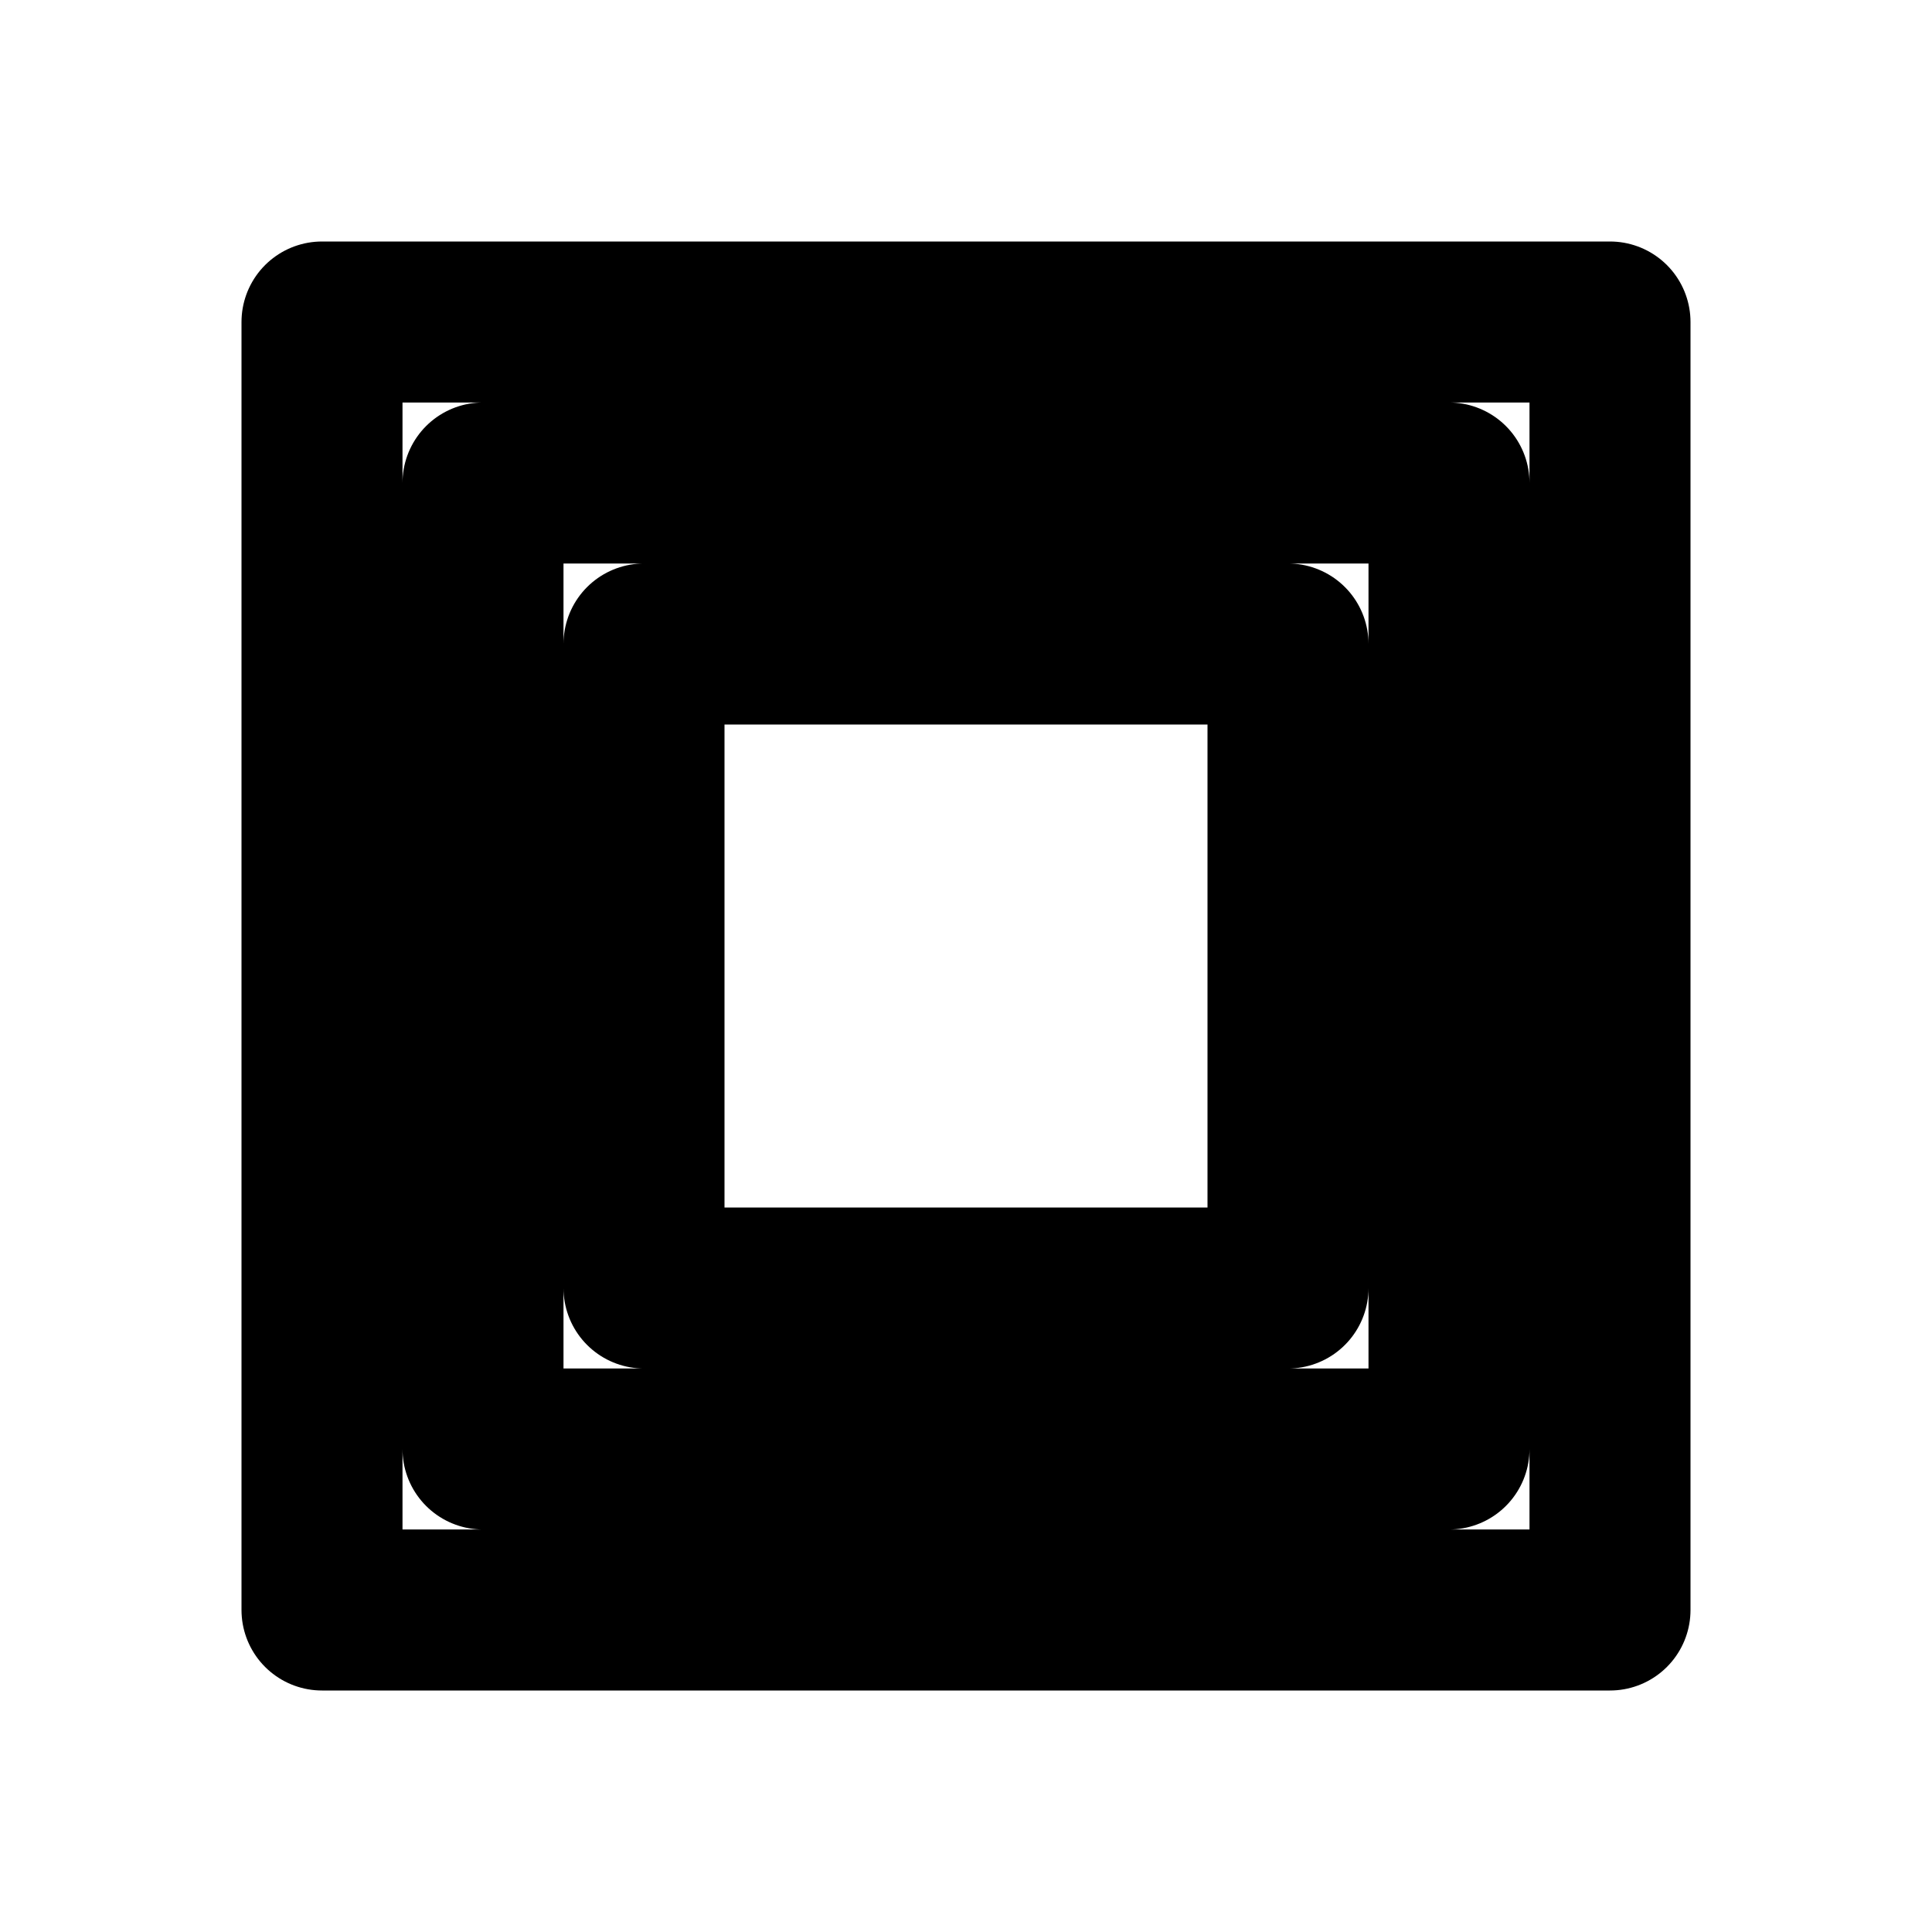
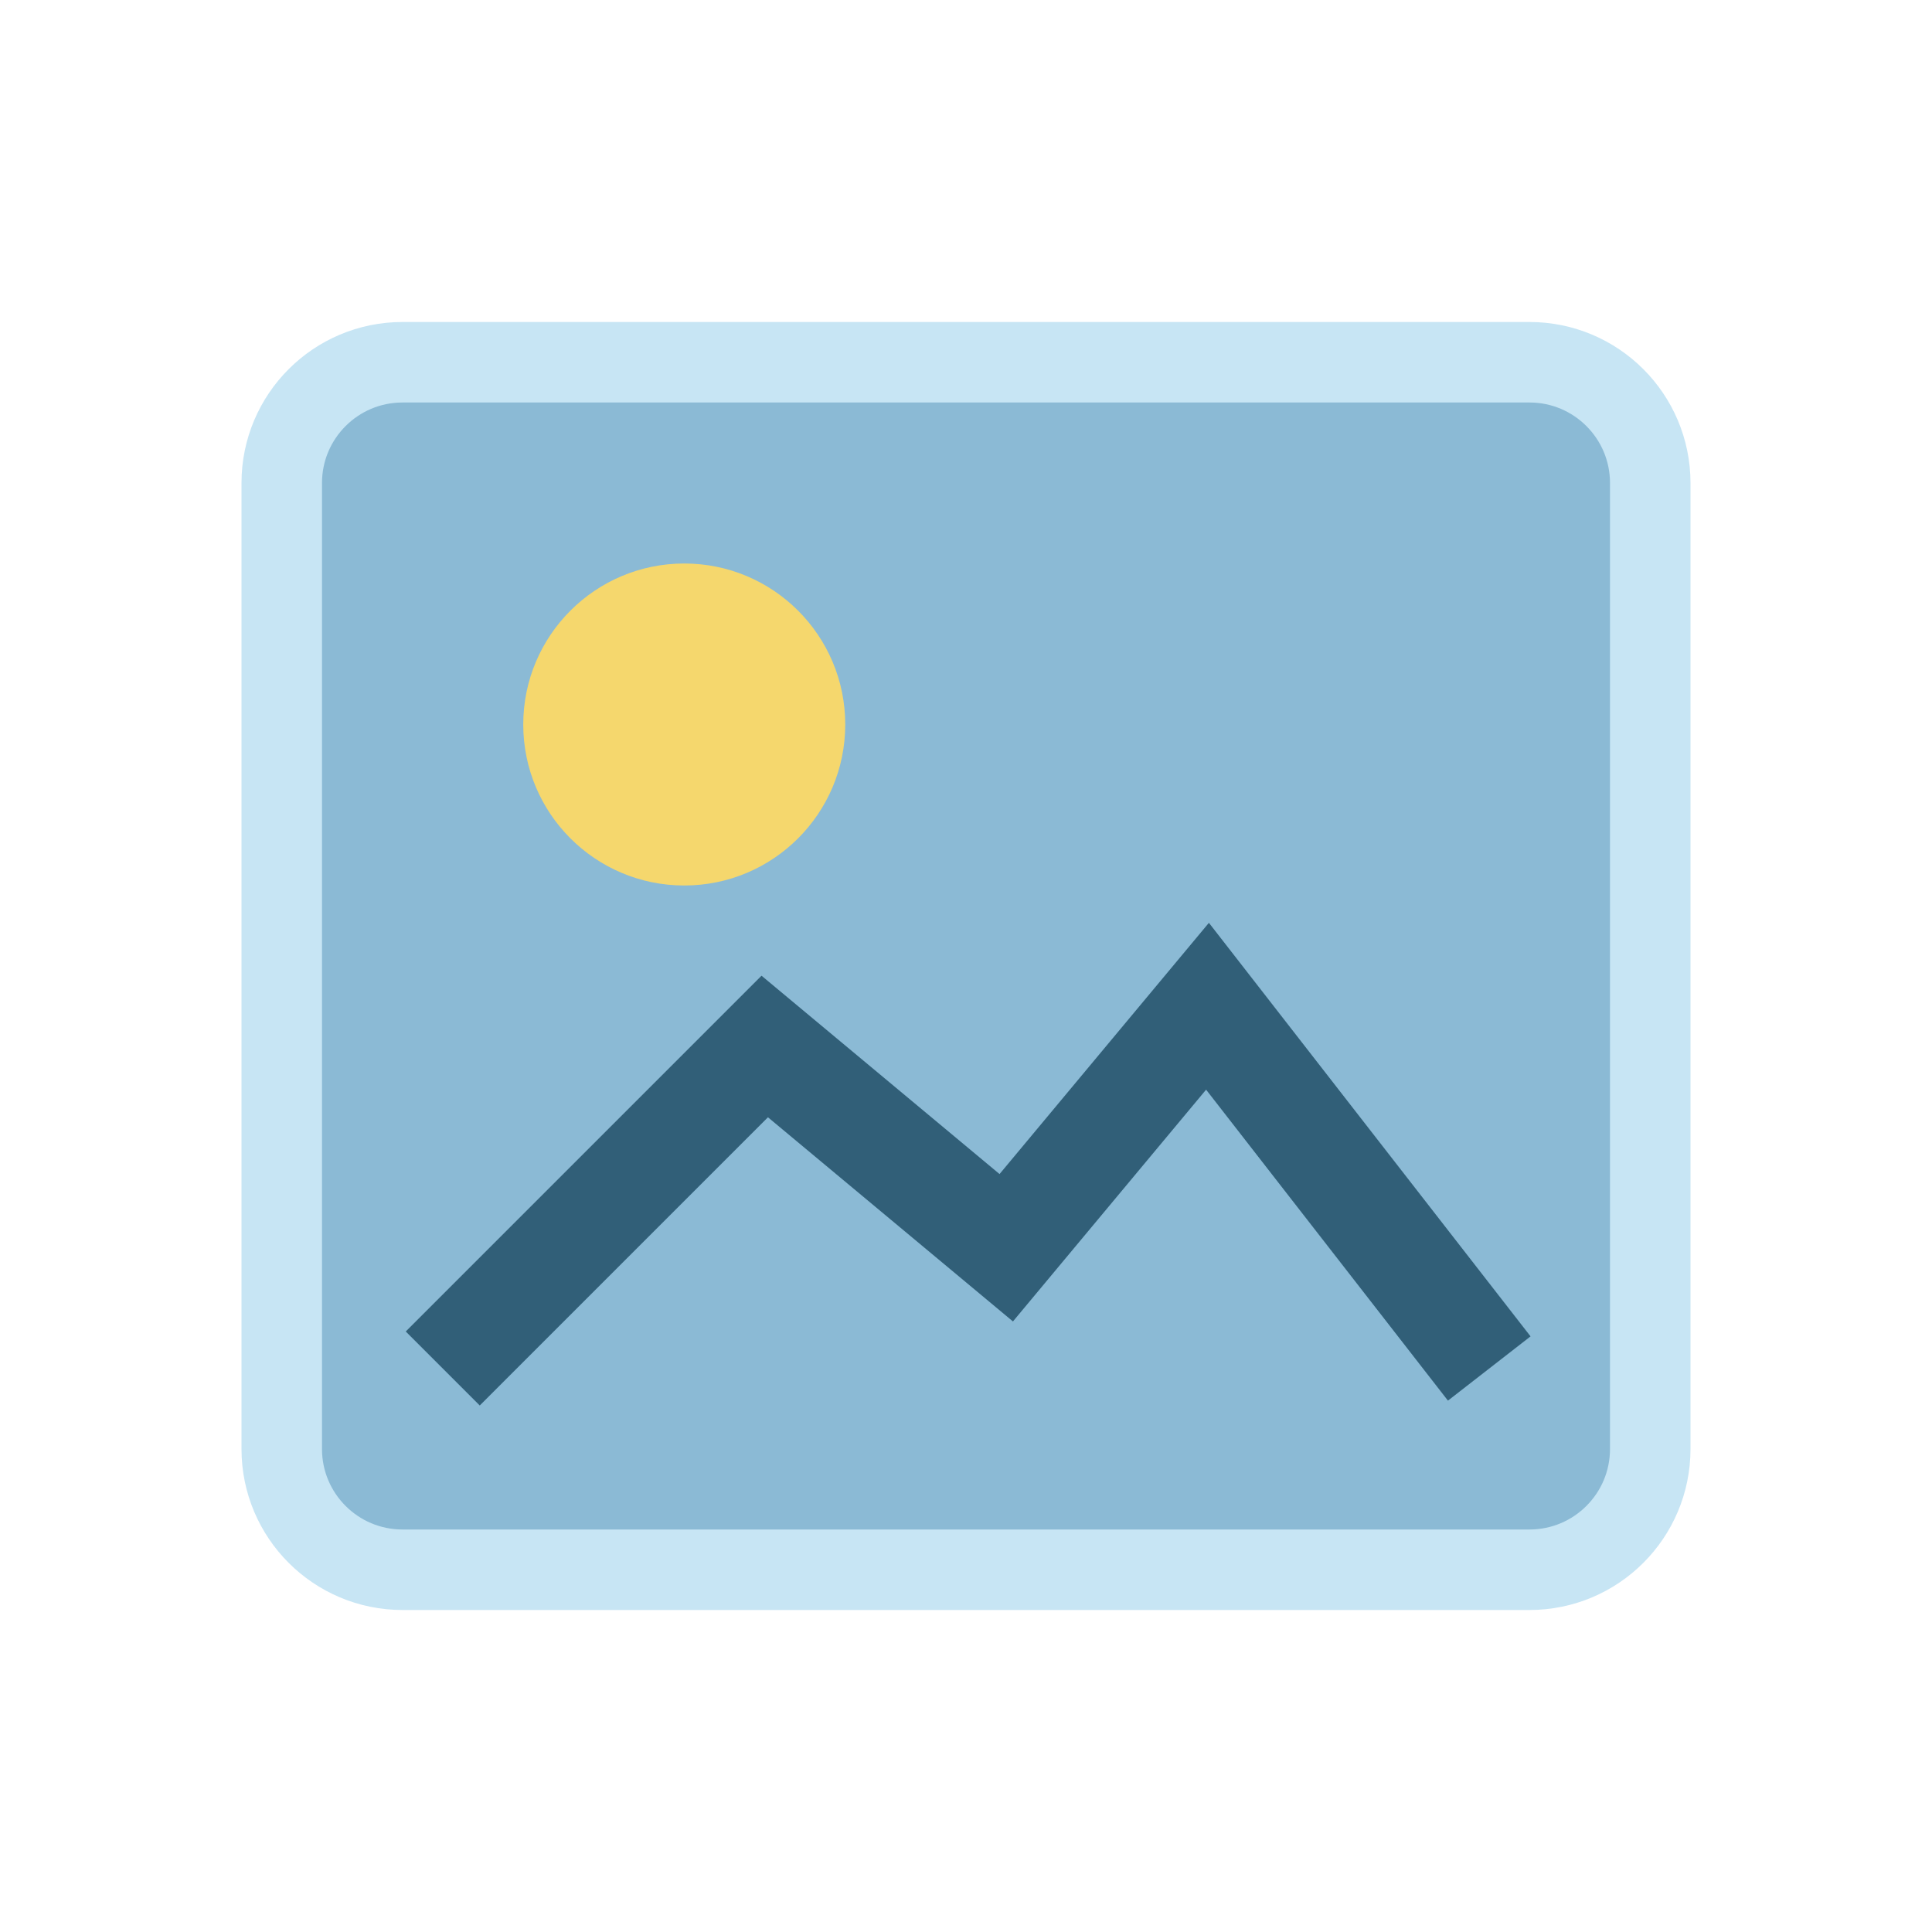
- <svg xmlns="http://www.w3.org/2000/svg" viewBox="0 0 24 24" fill="none" stroke="currentColor" stroke-width="2" stroke-linecap="round" stroke-linejoin="round">
-   <path d="M4 4h16v16H4V4zm2 2v12h12V6H6zm2 2h8v8H8V8z" />
+ <svg xmlns="http://www.w3.org/2000/svg" viewBox="0 0 24 24">
+   <rect x="3.5" y="4.5" width="17" height="15" rx="1.5" fill="#8BBAD5" stroke="#C7E5F4" />
+   <circle cx="8.5" cy="9" r="2" fill="#F5D76D" />
+   <path d="m5.5 17 4-4 3 2.5 2.5-3 3.5 4.5" fill="none" stroke="#315F78" stroke-width="1.3" />
</svg>
